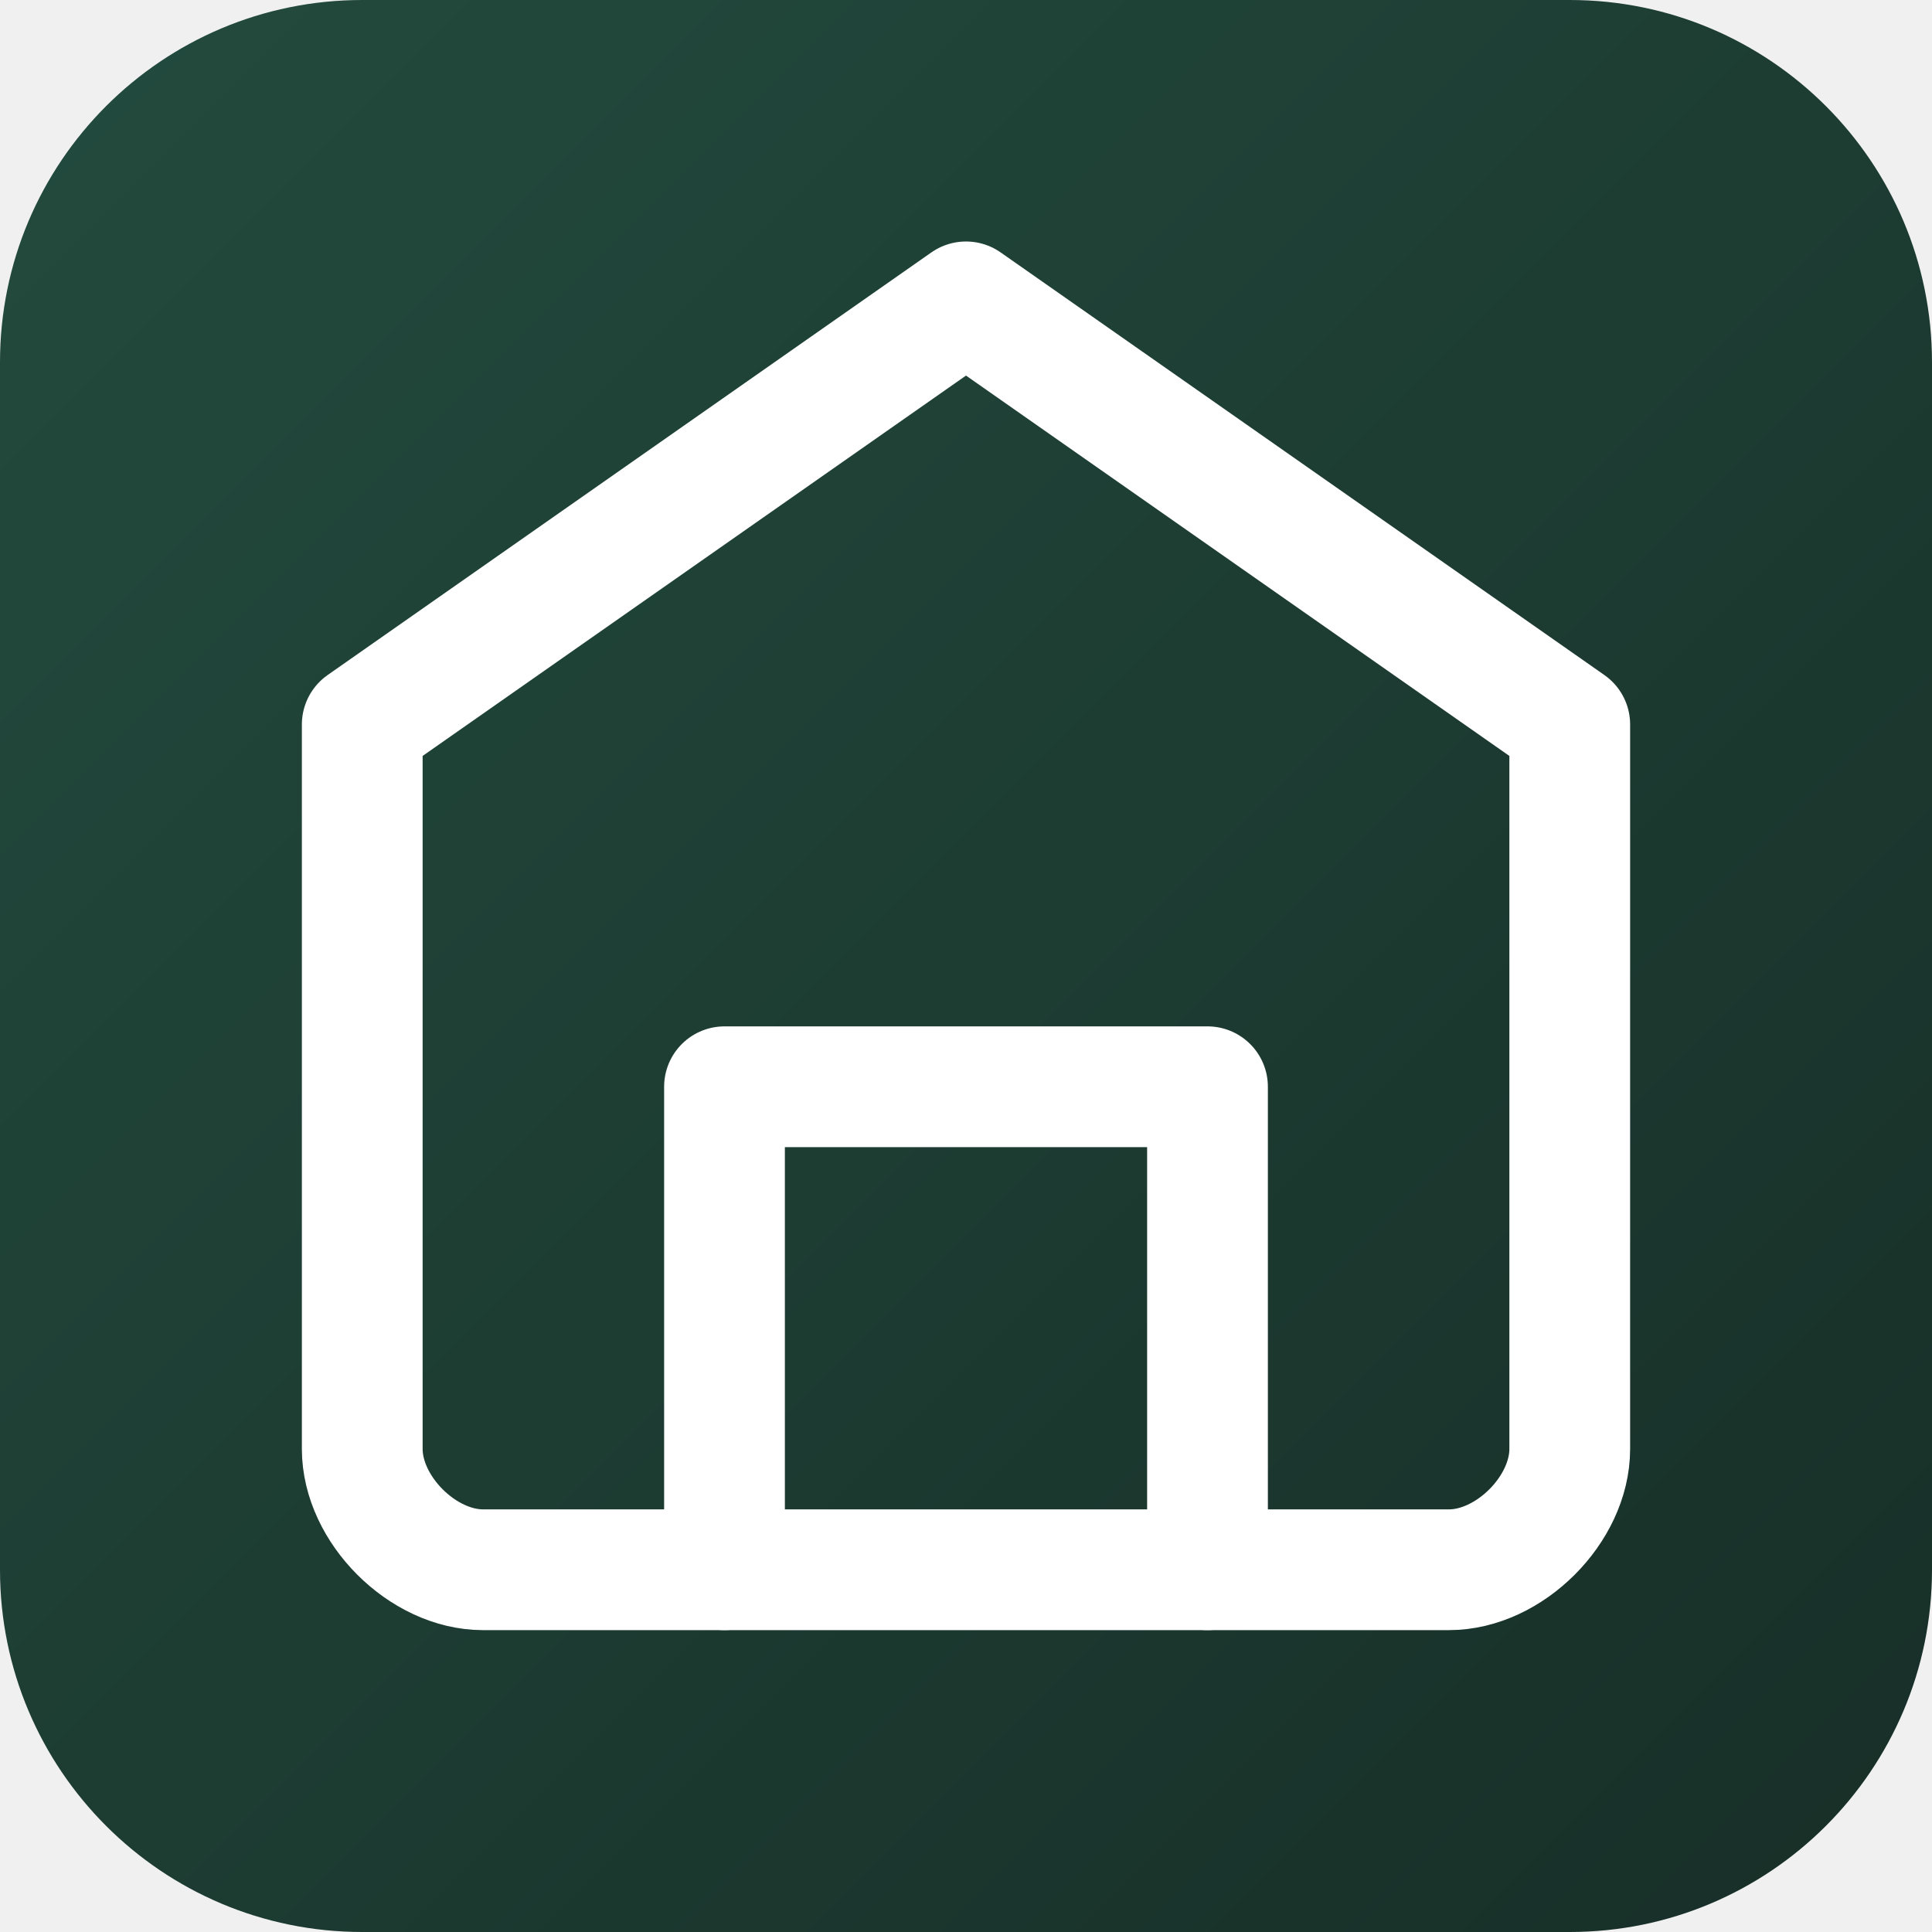
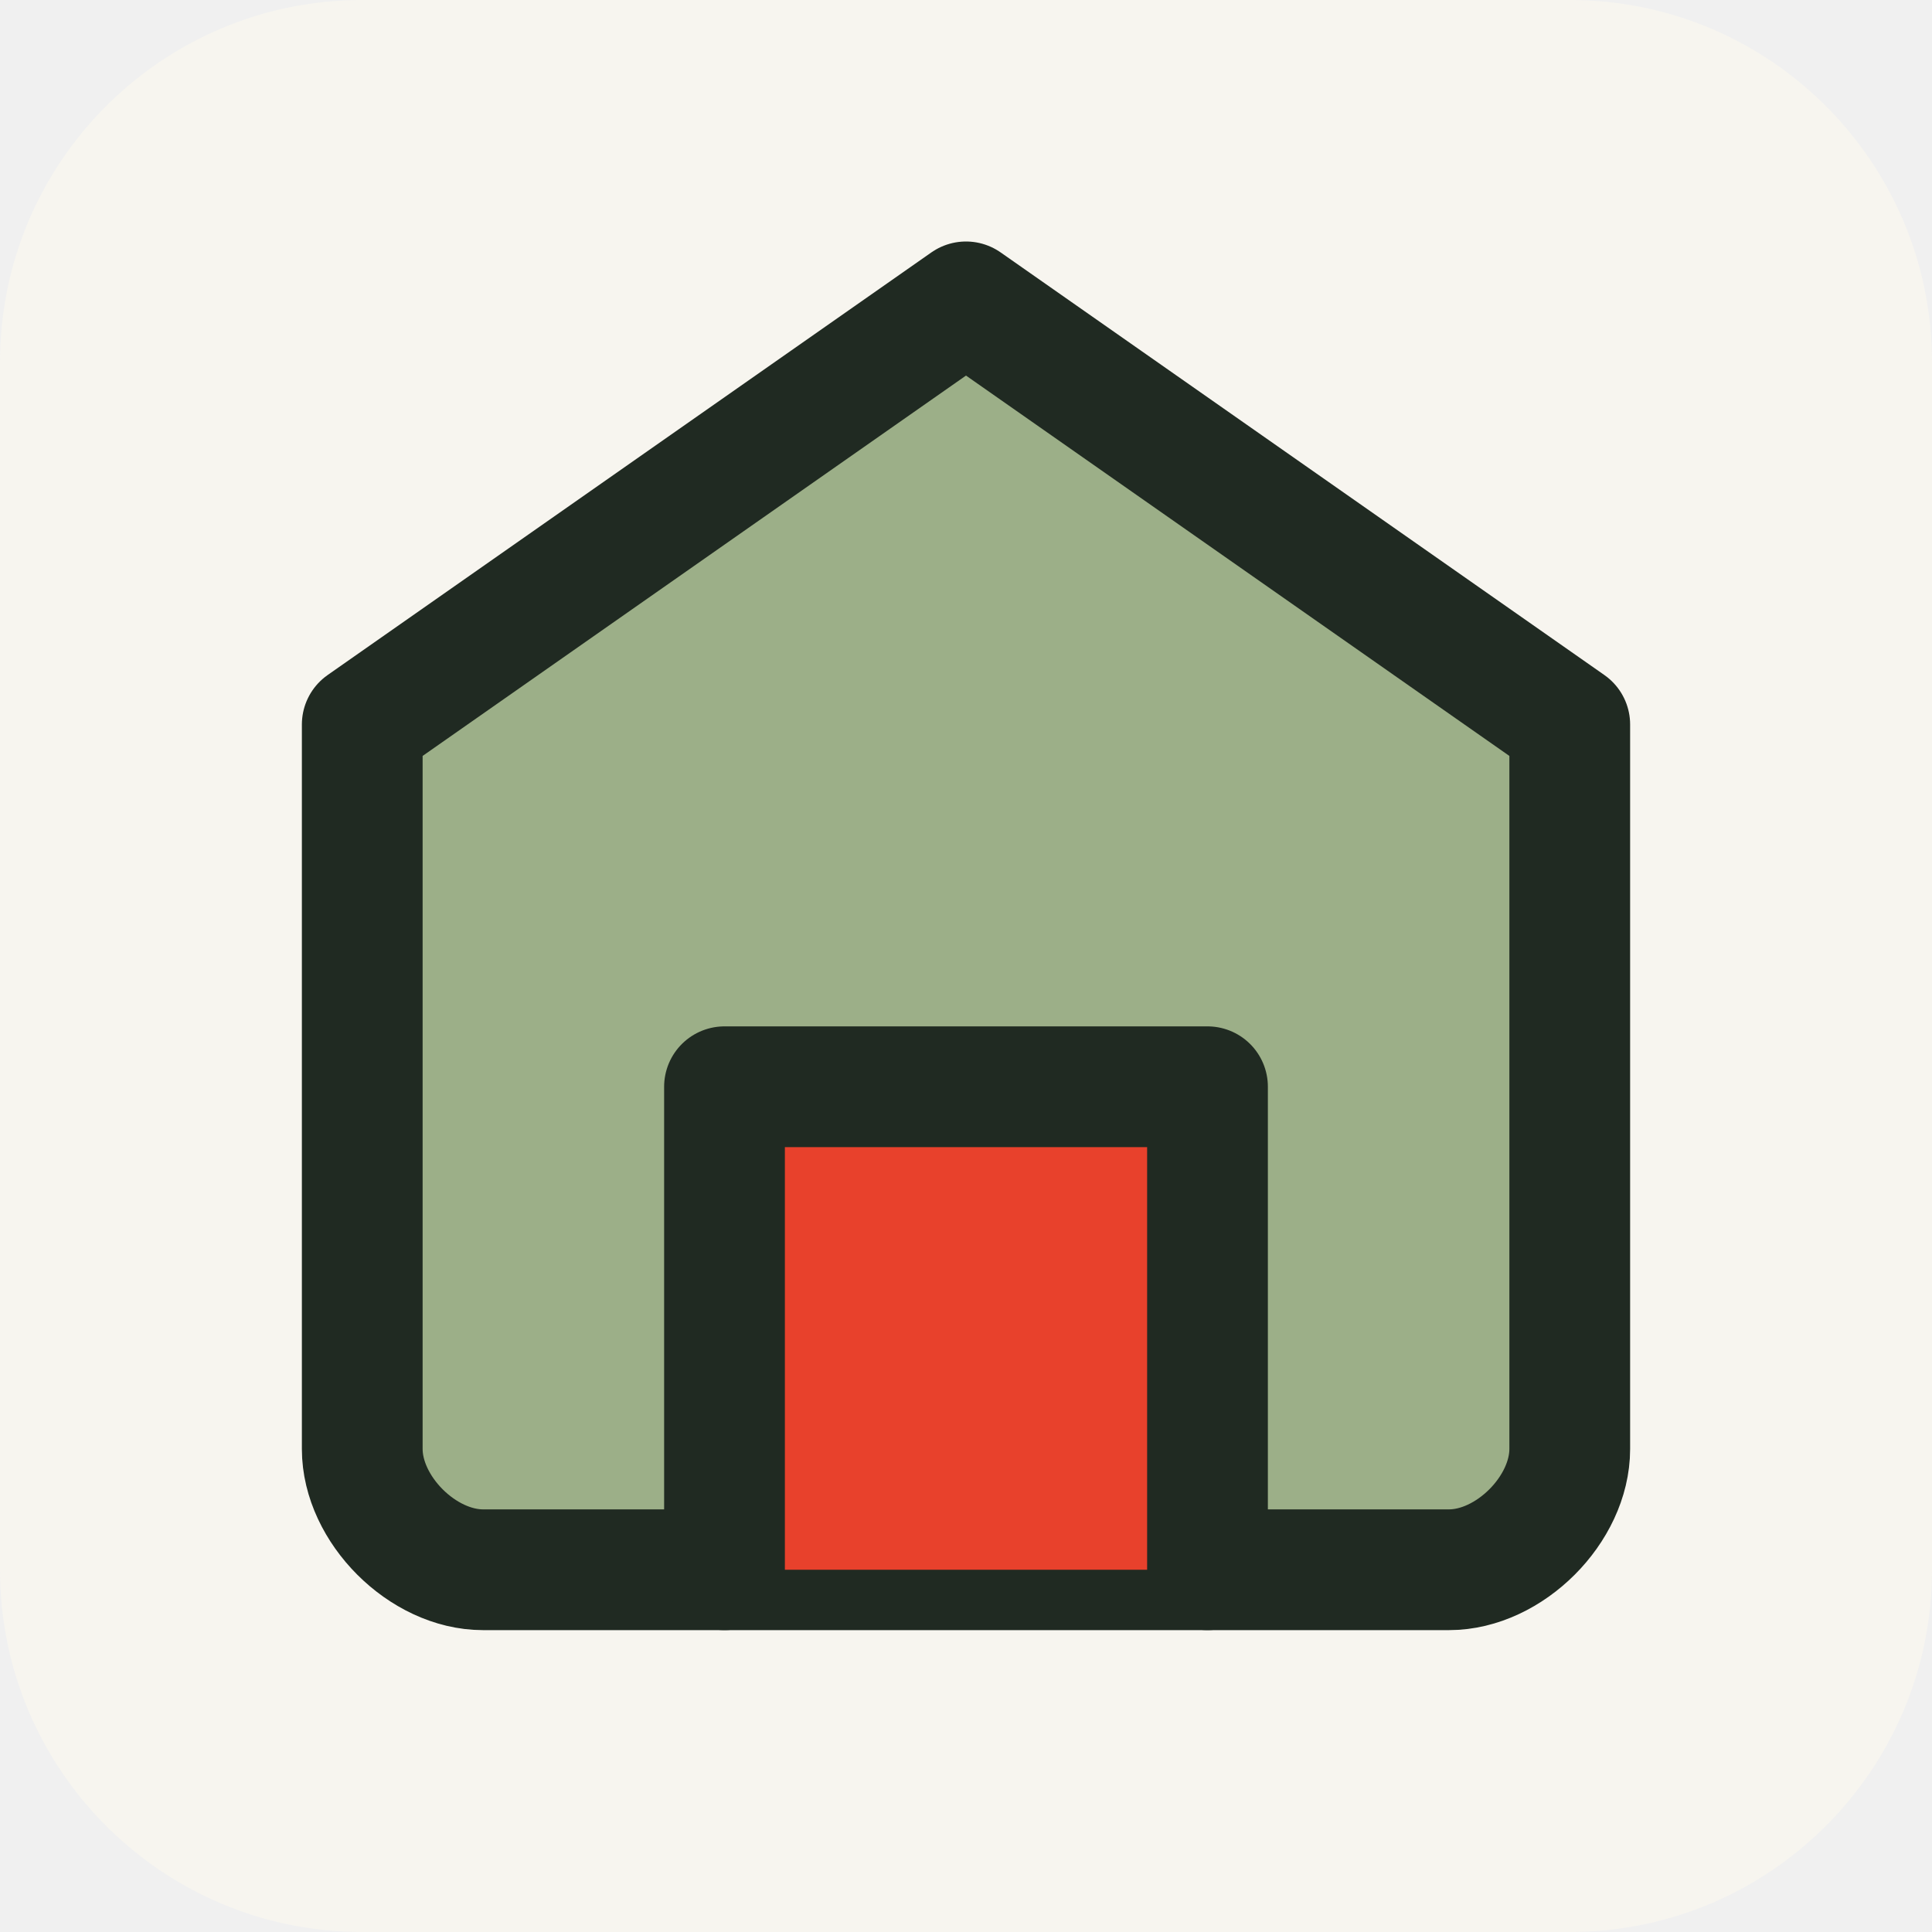
<svg xmlns="http://www.w3.org/2000/svg" viewBox="0 0 32 32">
-   <defs>
-     <linearGradient id="grad" x1="0%" y1="0%" x2="100%" y2="100%">
-       <stop offset="0%" style="stop-color:#234b3e;stop-opacity:1" />
-       <stop offset="100%" style="stop-color:#172e27;stop-opacity:1" />
-     </linearGradient>
-   </defs>
-   <rect width="32" height="32" rx="6" fill="url(#grad)" />
-   <path d="M6 12L16 5L26 12V24C26 25 25 26 24 26H8C7 26 6 25 6 24V12Z" stroke="white" stroke-width="2" fill="none" stroke-linecap="round" stroke-linejoin="round" />
-   <path d="M12 26V18H20V26" stroke="white" stroke-width="2" fill="none" stroke-linecap="round" stroke-linejoin="round" />
+   <rect width="32" height="32" rx="6" fill="#F7F5EF" />
+   <g stroke="#202A22" stroke-width="2" stroke-linecap="round" stroke-linejoin="round">
+     <path fill="#9CAF88" d="M6 12L16 5L26 12V24C26 25 25 26 24 26H8C7 26 6 25 6 24V12Z" />
+     <path fill="#E8412C" d="M12 26V18H20V26" />
+   </g>
</svg>
